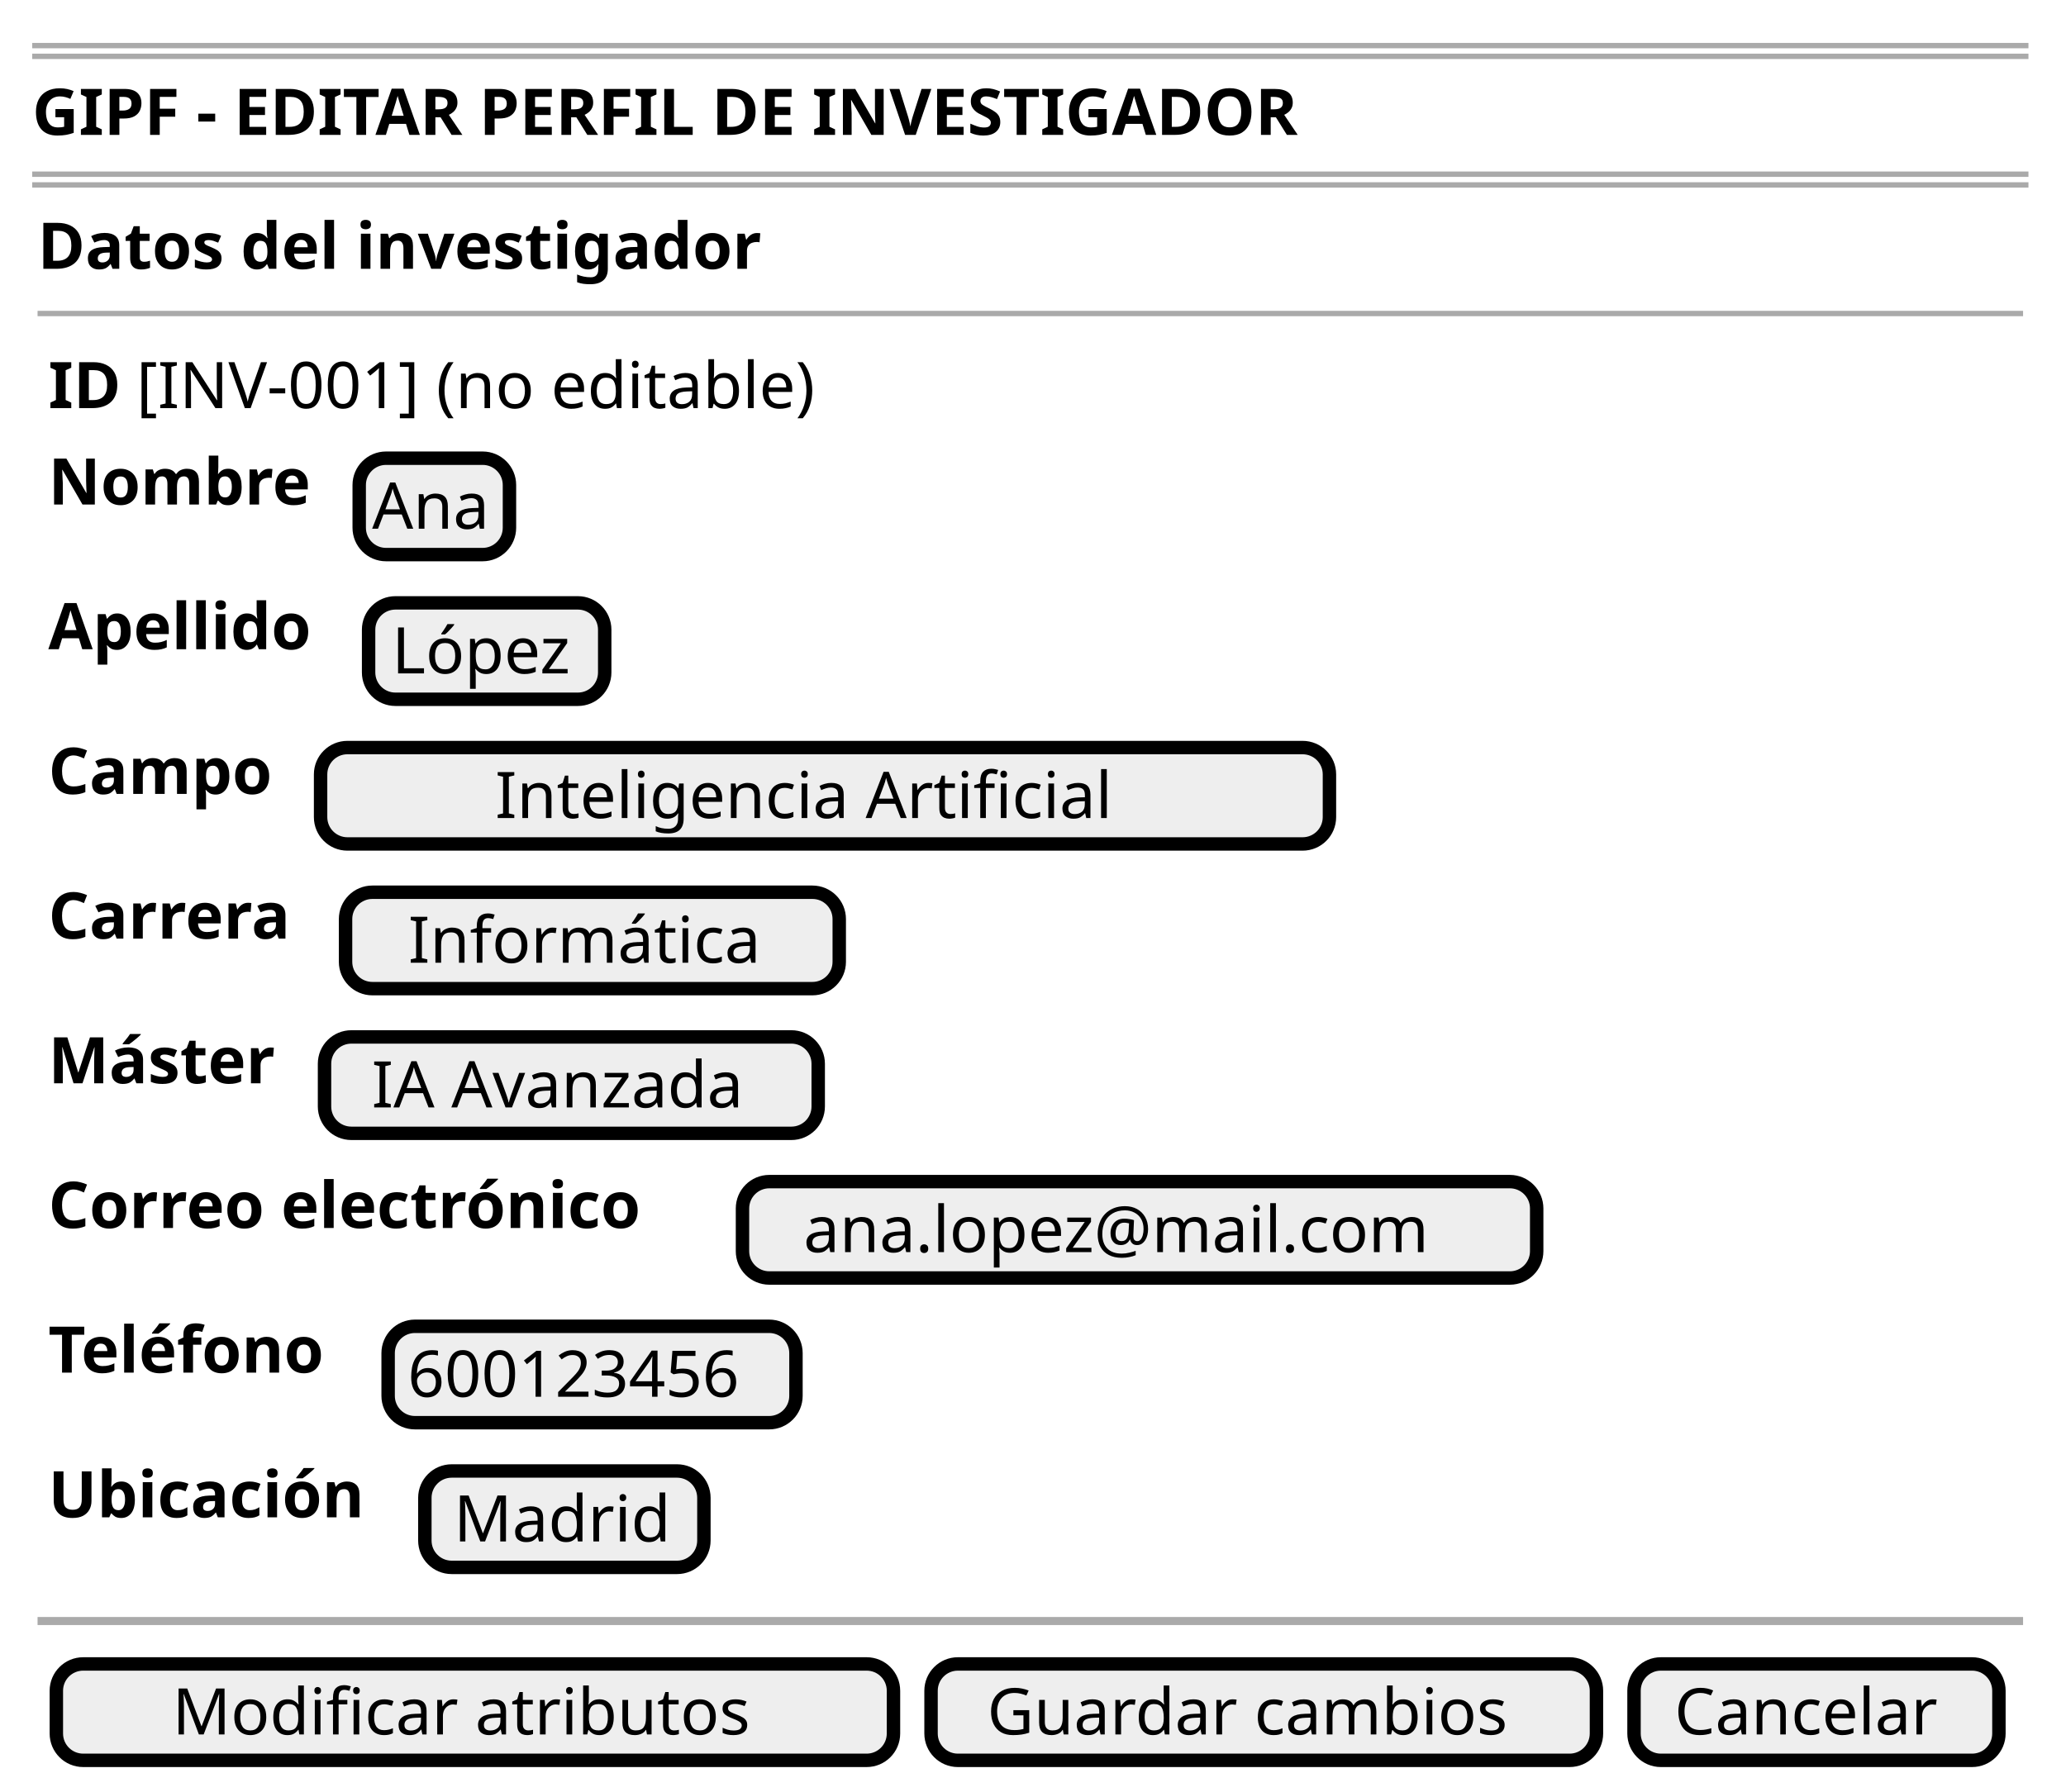
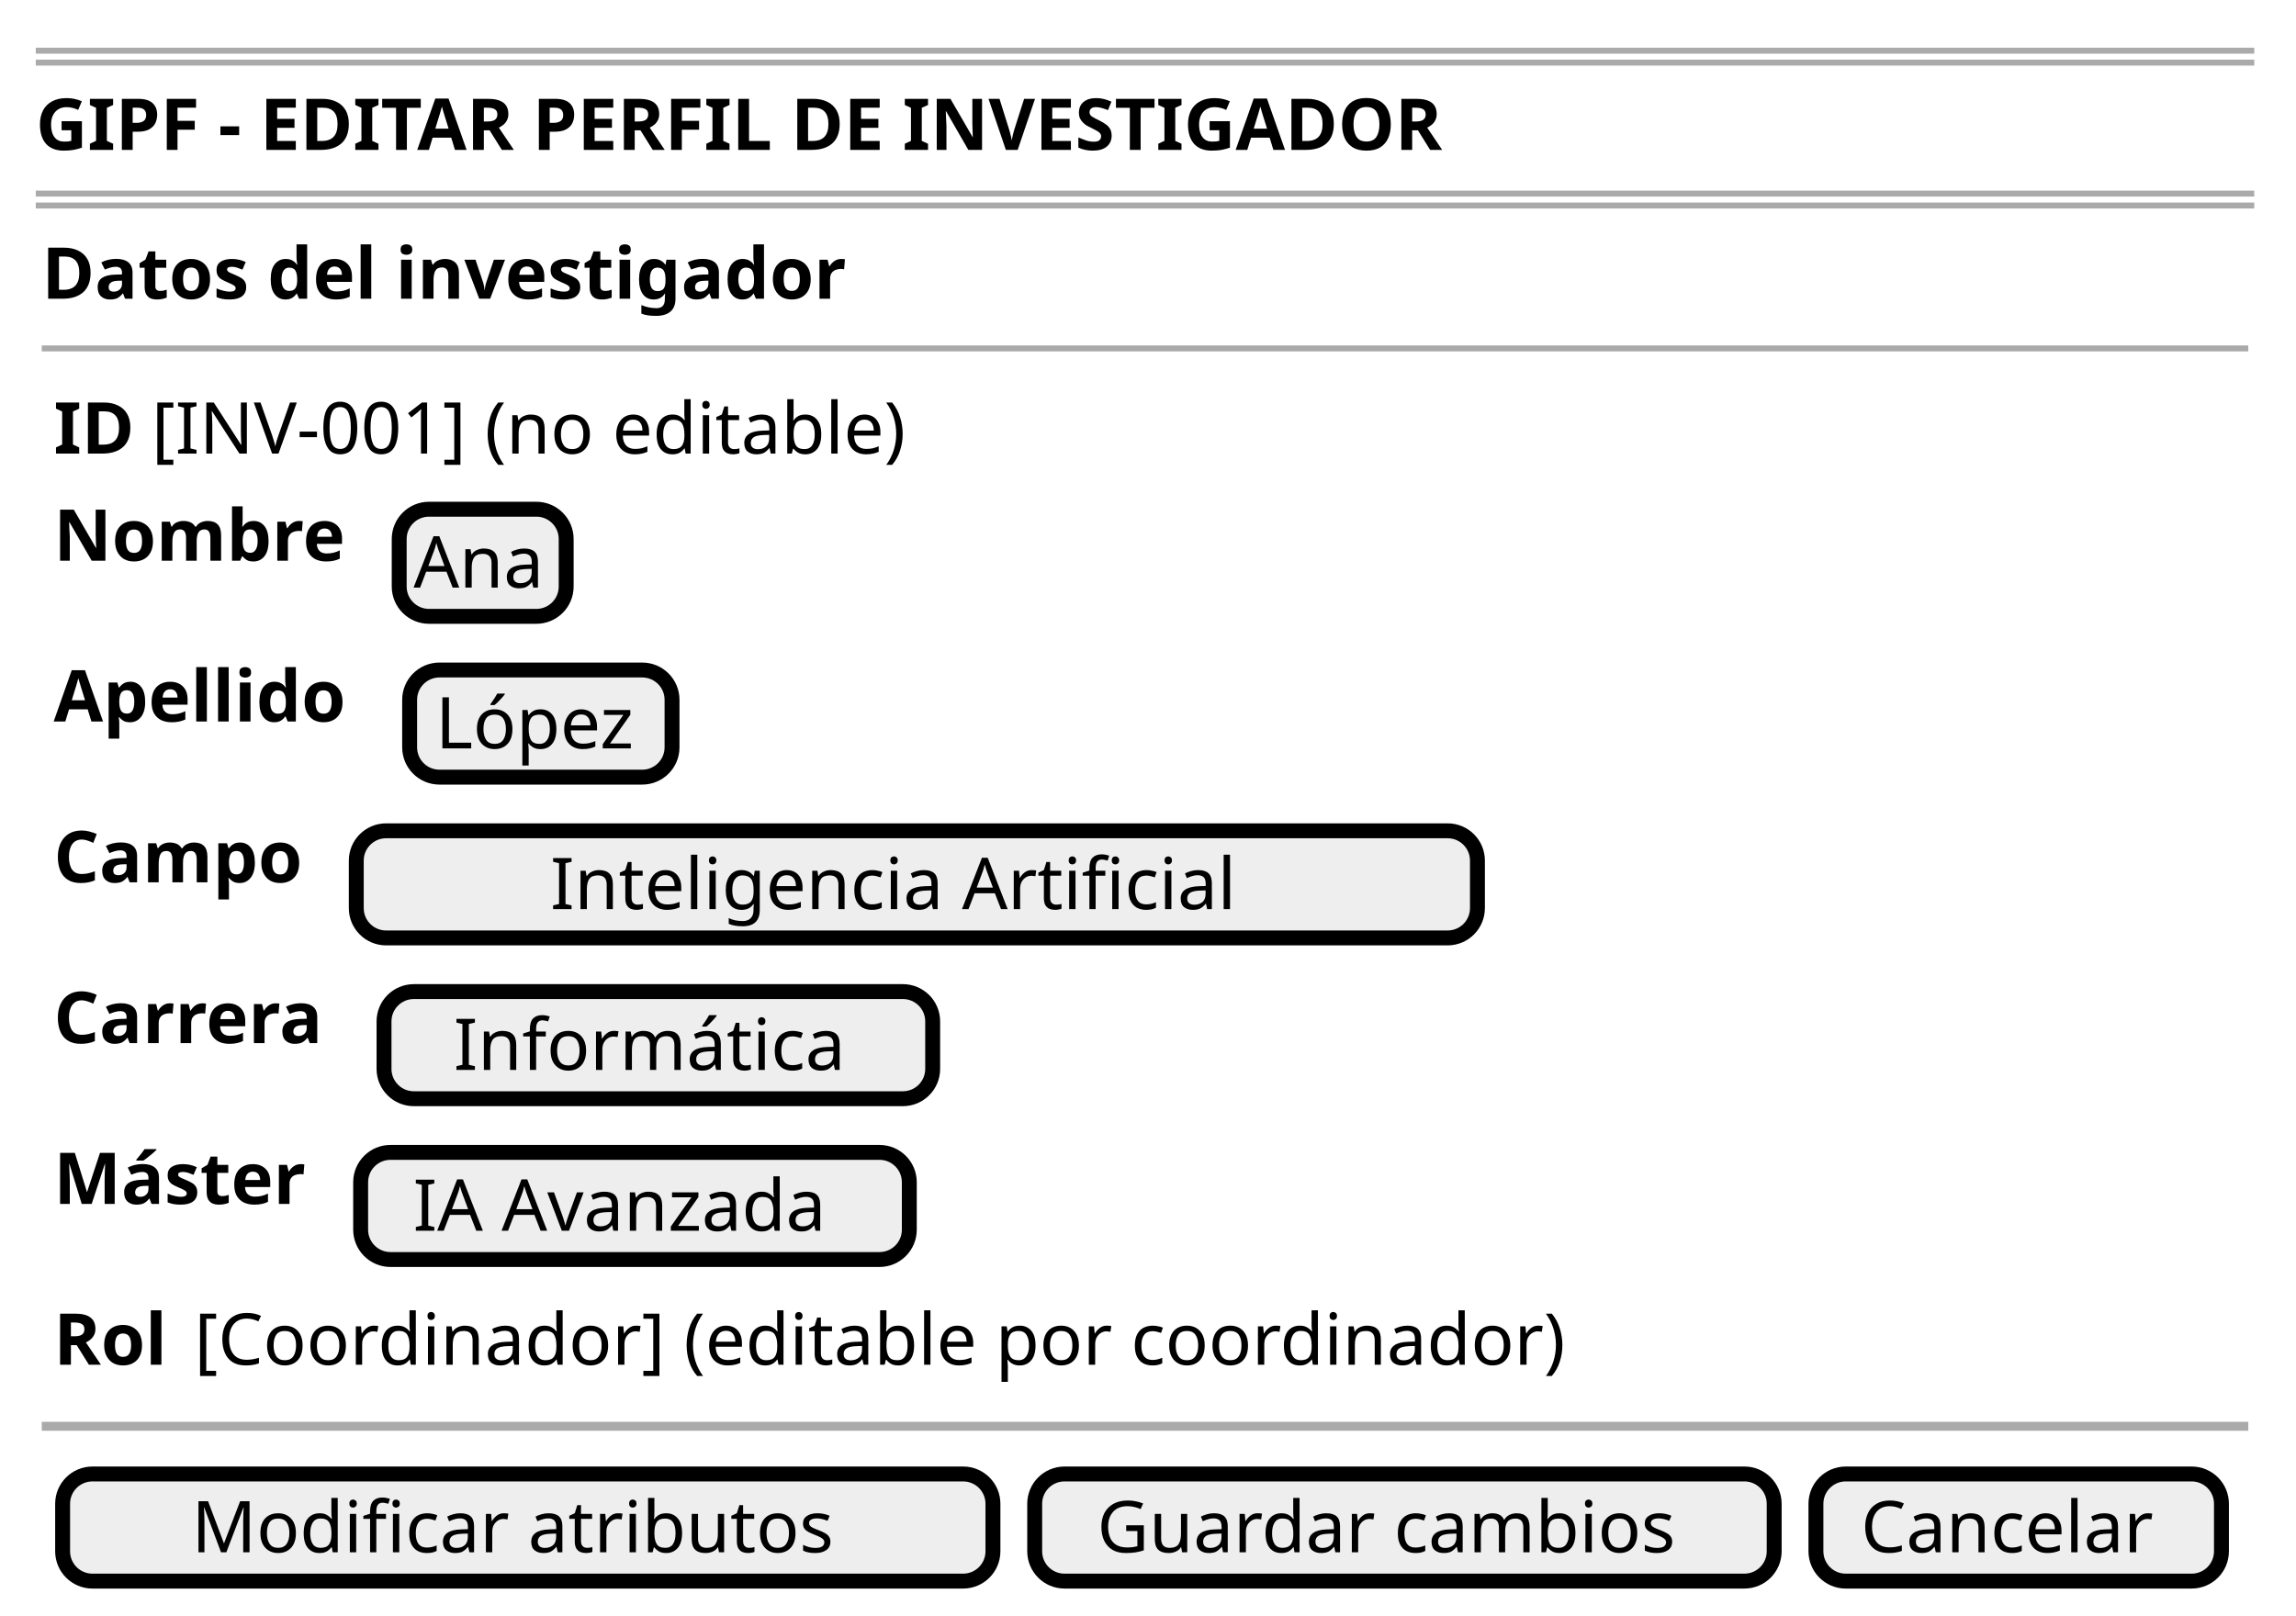
- <svg xmlns="http://www.w3.org/2000/svg" contentStyleType="text/css" data-diagram-type="SALT" height="334px" preserveAspectRatio="none" style="width:385px;height:334px;background:#FFFFFF;" version="1.1" viewBox="0 0 385 334" width="385px" zoomAndPan="magnify">
+ <svg xmlns="http://www.w3.org/2000/svg" contentStyleType="text/css" data-diagram-type="SALT" height="271px" preserveAspectRatio="none" style="width:385px;height:271px;background:#FFFFFF;" version="1.1" viewBox="0 0 385 271" width="385px" zoomAndPan="magnify">
  <defs />
  <g>
    <line style="stroke:#AAAAAA;stroke-width:1;" x1="6" x2="378" y1="8.5" y2="8.5" />
    <line style="stroke:#AAAAAA;stroke-width:1;" x1="6" x2="378" y1="10.5" y2="10.5" />
    <text fill="#000000" font-family="sans-serif" font-size="12" font-weight="bold" lengthAdjust="spacing" textLength="273.035" x="6" y="25.139">GIPF - EDITAR PERFIL DE INVESTIGADOR</text>
    <line style="stroke:#AAAAAA;stroke-width:1;" x1="6" x2="378" y1="32.469" y2="32.469" />
    <line style="stroke:#AAAAAA;stroke-width:1;" x1="6" x2="378" y1="34.469" y2="34.469" />
    <text fill="#000000" font-family="sans-serif" font-size="12" font-weight="bold" lengthAdjust="spacing" textLength="153.428" x="7" y="50.107">Datos del investigador</text>
    <line style="stroke:#AAAAAA;stroke-width:1;" x1="7" x2="377" y1="58.438" y2="58.438" />
    <text fill="#000000" font-family="sans-serif" font-size="12" font-weight="bold" lengthAdjust="spacing" textLength="14.426" x="9" y="76.076">ID</text>
    <text fill="#000000" font-family="sans-serif" font-size="12" lengthAdjust="spacing" textLength="137.988" x="25.426" y="76.076">[INV-001] (no editable)</text>
    <text fill="#000000" font-family="sans-serif" font-size="12" font-weight="bold" lengthAdjust="spacing" textLength="53.438" x="9" y="94.045">Nombre</text>
    <rect fill="#EEEEEE" height="17.969" rx="5" ry="5" style="stroke:#000000;stroke-width:2.5;" width="28" x="66.938" y="85.406" />
    <text fill="#000000" font-family="sans-serif" font-size="12" lengthAdjust="spacing" textLength="23.168" x="69.353" y="98.545">Ana</text>
    <text fill="#000000" font-family="sans-serif" font-size="12" font-weight="bold" lengthAdjust="spacing" textLength="55.19" x="9" y="121.014">Apellido</text>
    <rect fill="#EEEEEE" height="17.969" rx="5" ry="5" style="stroke:#000000;stroke-width:2.5;" width="44" x="68.689" y="112.375" />
    <text fill="#000000" font-family="sans-serif" font-size="12" lengthAdjust="spacing" textLength="35.326" x="73.026" y="125.514">López</text>
    <text fill="#000000" font-family="sans-serif" font-size="12" font-weight="bold" lengthAdjust="spacing" textLength="46.242" x="9" y="147.982">Campo</text>
    <rect fill="#EEEEEE" height="17.969" rx="5" ry="5" style="stroke:#000000;stroke-width:2.5;" width="188" x="59.742" y="139.344" />
    <text fill="#000000" font-family="sans-serif" font-size="12" lengthAdjust="spacing" textLength="122.965" x="92.26" y="152.482">Inteligencia Artificial</text>
    <text fill="#000000" font-family="sans-serif" font-size="12" font-weight="bold" lengthAdjust="spacing" textLength="50.895" x="9" y="174.951">Carrera</text>
    <rect fill="#EEEEEE" height="17.969" rx="5" ry="5" style="stroke:#000000;stroke-width:2.5;" width="92" x="64.394" y="166.312" />
    <text fill="#000000" font-family="sans-serif" font-size="12" lengthAdjust="spacing" textLength="68.678" x="76.056" y="179.451">Informática</text>
    <text fill="#000000" font-family="sans-serif" font-size="12" font-weight="bold" lengthAdjust="spacing" textLength="46.975" x="9" y="201.92">Máster</text>
    <rect fill="#EEEEEE" height="17.969" rx="5" ry="5" style="stroke:#000000;stroke-width:2.5;" width="92" x="60.475" y="193.281" />
    <text fill="#000000" font-family="sans-serif" font-size="12" lengthAdjust="spacing" textLength="74.455" x="69.247" y="206.42">IA Avanzada</text>
-     <text fill="#000000" font-family="sans-serif" font-size="12" font-weight="bold" lengthAdjust="spacing" textLength="124.863" x="9" y="228.889">Correo electrónico</text>
-     <rect fill="#EEEEEE" height="17.969" rx="5" ry="5" style="stroke:#000000;stroke-width:2.5;" width="148" x="138.363" y="220.25" />
-     <text fill="#000000" font-family="sans-serif" font-size="12" lengthAdjust="spacing" textLength="125.256" x="149.735" y="233.389">ana.lopez@mail.com</text>
-     <text fill="#000000" font-family="sans-serif" font-size="12" font-weight="bold" lengthAdjust="spacing" textLength="58.828" x="9" y="255.857">Teléfono</text>
-     <rect fill="#EEEEEE" height="17.969" rx="5" ry="5" style="stroke:#000000;stroke-width:2.5;" width="76" x="72.328" y="247.219" />
-     <text fill="#000000" font-family="sans-serif" font-size="12" lengthAdjust="spacing" textLength="68.713" x="75.972" y="260.357">600123456</text>
-     <text fill="#000000" font-family="sans-serif" font-size="12" font-weight="bold" lengthAdjust="spacing" textLength="65.672" x="9" y="282.826">Ubicación</text>
-     <rect fill="#EEEEEE" height="17.969" rx="5" ry="5" style="stroke:#000000;stroke-width:2.5;" width="52" x="79.172" y="274.188" />
-     <text fill="#000000" font-family="sans-serif" font-size="12" lengthAdjust="spacing" textLength="41.209" x="84.567" y="287.326">Madrid</text>
-     <line style="stroke:#AAAAAA;stroke-width:1.5;" x1="7" x2="377" y1="302.156" y2="302.156" />
-     <rect fill="#EEEEEE" height="17.969" rx="5" ry="5" style="stroke:#000000;stroke-width:2.5;" width="156" x="10.5" y="310.156" />
-     <text fill="#000000" font-family="sans-serif" font-size="12" lengthAdjust="spacing" textLength="112.752" x="32.124" y="323.295">Modificar atributos</text>
-     <rect fill="#EEEEEE" height="17.969" rx="5" ry="5" style="stroke:#000000;stroke-width:2.5;" width="124" x="173.5" y="310.156" />
-     <text fill="#000000" font-family="sans-serif" font-size="12" lengthAdjust="spacing" textLength="103.096" x="183.952" y="323.295">Guardar cambios</text>
-     <rect fill="#EEEEEE" height="17.969" rx="5" ry="5" style="stroke:#000000;stroke-width:2.5;" width="68" x="304.5" y="310.156" />
-     <text fill="#000000" font-family="sans-serif" font-size="12" lengthAdjust="spacing" textLength="52.94" x="312.03" y="323.295">Cancelar</text>
+     <text fill="#000000" font-family="sans-serif" font-size="12" font-weight="bold" lengthAdjust="spacing" textLength="21.598" x="9" y="228.889">Rol</text>
+     <text fill="#000000" font-family="sans-serif" font-size="12" lengthAdjust="spacing" textLength="244.606" x="32.598" y="228.889">[Coordinador] (editable por coordinador)</text>
+     <line style="stroke:#AAAAAA;stroke-width:1.5;" x1="7" x2="377" y1="239.219" y2="239.219" />
+     <rect fill="#EEEEEE" height="17.969" rx="5" ry="5" style="stroke:#000000;stroke-width:2.5;" width="156" x="10.5" y="247.219" />
+     <text fill="#000000" font-family="sans-serif" font-size="12" lengthAdjust="spacing" textLength="112.752" x="32.124" y="260.357">Modificar atributos</text>
+     <rect fill="#EEEEEE" height="17.969" rx="5" ry="5" style="stroke:#000000;stroke-width:2.5;" width="124" x="173.5" y="247.219" />
+     <text fill="#000000" font-family="sans-serif" font-size="12" lengthAdjust="spacing" textLength="103.096" x="183.952" y="260.357">Guardar cambios</text>
+     <rect fill="#EEEEEE" height="17.969" rx="5" ry="5" style="stroke:#000000;stroke-width:2.5;" width="68" x="304.5" y="247.219" />
+     <text fill="#000000" font-family="sans-serif" font-size="12" lengthAdjust="spacing" textLength="52.94" x="312.03" y="260.357">Cancelar</text>
  </g>
</svg>
